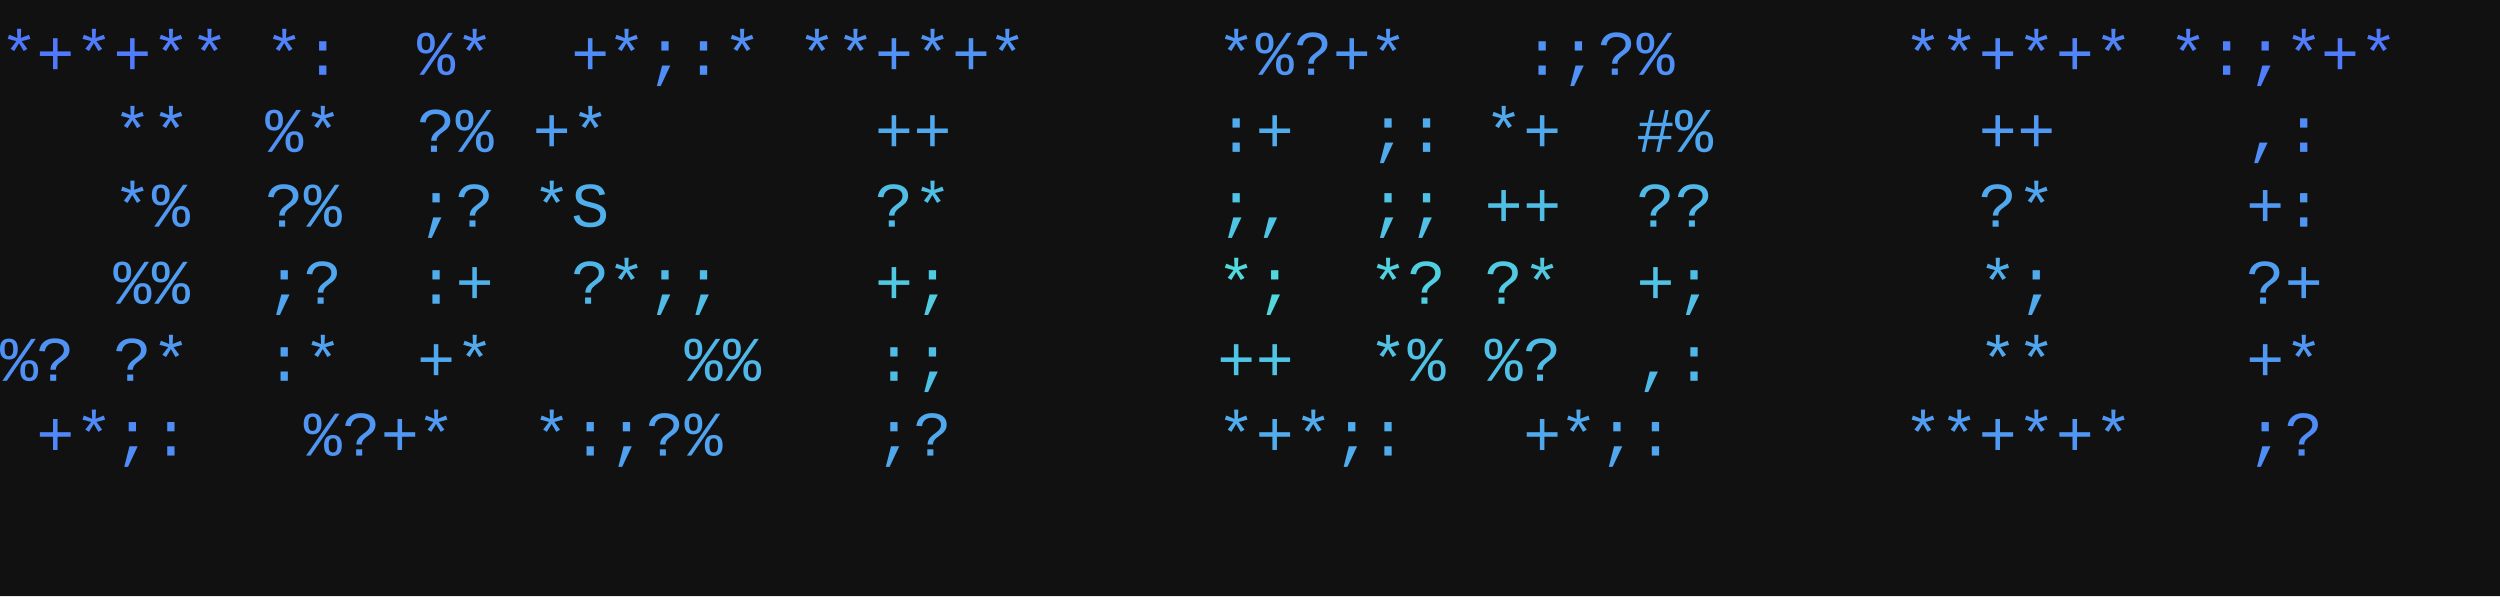
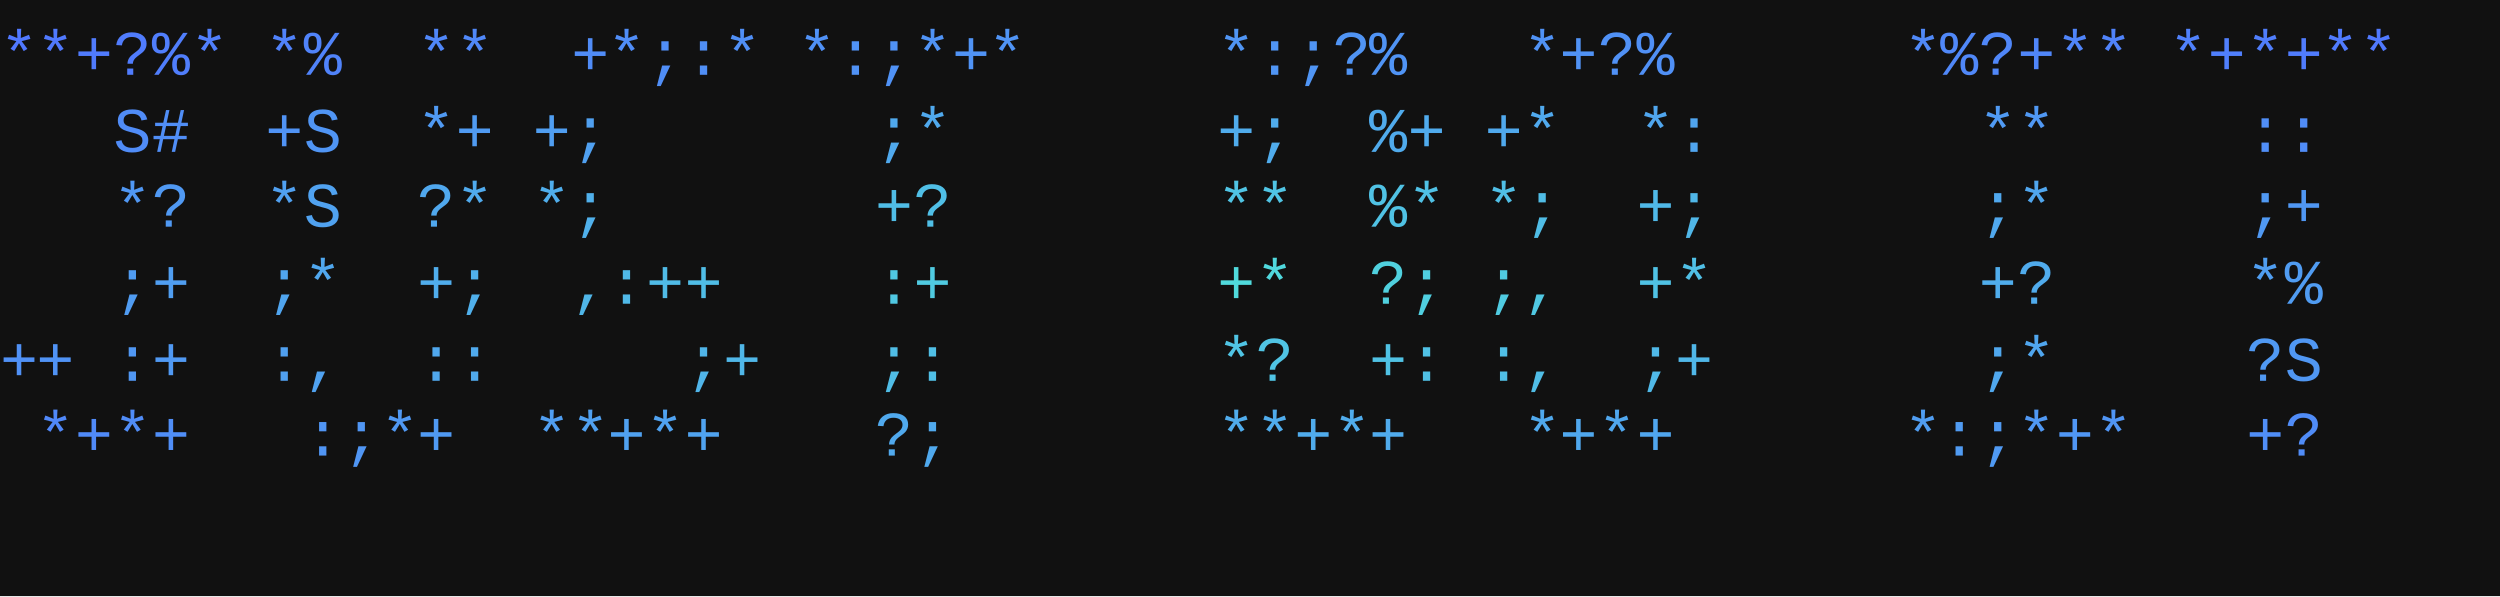
<svg xmlns="http://www.w3.org/2000/svg" width="1103" height="263">
  <rect width="1103" height="263" fill="#111111" />
  <text x="0" y="33" fill="#5078ff" font-size="28" font-family="Courier New, Courier, monospace">*</text>
-   <text x="16" y="33" fill="#5079fe" font-size="28" font-family="Courier New, Courier, monospace">+</text>
-   <text x="33" y="33" fill="#507bfd" font-size="28" font-family="Courier New, Courier, monospace">*</text>
-   <text x="50" y="33" fill="#507cfd" font-size="28" font-family="Courier New, Courier, monospace">+</text>
-   <text x="67" y="33" fill="#507efc" font-size="28" font-family="Courier New, Courier, monospace">*</text>
+   <text x="16" y="33" fill="#5079fe" font-size="28" font-family="Courier New, Courier, monospace">*</text>
+   <text x="33" y="33" fill="#507bfd" font-size="28" font-family="Courier New, Courier, monospace">+</text>
+   <text x="50" y="33" fill="#507cfd" font-size="28" font-family="Courier New, Courier, monospace">?</text>
+   <text x="67" y="33" fill="#507efc" font-size="28" font-family="Courier New, Courier, monospace">%</text>
  <text x="84" y="33" fill="#507ffc" font-size="28" font-family="Courier New, Courier, monospace">*</text>
  <text x="117" y="33" fill="#5082fb" font-size="28" font-family="Courier New, Courier, monospace">*</text>
-   <text x="134" y="33" fill="#5083fa" font-size="28" font-family="Courier New, Courier, monospace">:</text>
-   <text x="184" y="33" fill="#5087f9" font-size="28" font-family="Courier New, Courier, monospace">%</text>
+   <text x="134" y="33" fill="#5083fa" font-size="28" font-family="Courier New, Courier, monospace">%</text>
+   <text x="184" y="33" fill="#5087f9" font-size="28" font-family="Courier New, Courier, monospace">*</text>
  <text x="201" y="33" fill="#5088f9" font-size="28" font-family="Courier New, Courier, monospace">*</text>
  <text x="252" y="33" fill="#508cf7" font-size="28" font-family="Courier New, Courier, monospace">+</text>
  <text x="268" y="33" fill="#508df7" font-size="28" font-family="Courier New, Courier, monospace">*</text>
  <text x="285" y="33" fill="#508ef7" font-size="28" font-family="Courier New, Courier, monospace">;</text>
  <text x="302" y="33" fill="#508ff6" font-size="28" font-family="Courier New, Courier, monospace">:</text>
  <text x="319" y="33" fill="#508ff6" font-size="28" font-family="Courier New, Courier, monospace">*</text>
  <text x="352" y="33" fill="#5091f6" font-size="28" font-family="Courier New, Courier, monospace">*</text>
-   <text x="369" y="33" fill="#5092f5" font-size="28" font-family="Courier New, Courier, monospace">*</text>
-   <text x="386" y="33" fill="#5092f5" font-size="28" font-family="Courier New, Courier, monospace">+</text>
+   <text x="369" y="33" fill="#5092f5" font-size="28" font-family="Courier New, Courier, monospace">:</text>
+   <text x="386" y="33" fill="#5092f5" font-size="28" font-family="Courier New, Courier, monospace">;</text>
  <text x="403" y="33" fill="#5093f5" font-size="28" font-family="Courier New, Courier, monospace">*</text>
  <text x="420" y="33" fill="#5093f5" font-size="28" font-family="Courier New, Courier, monospace">+</text>
  <text x="436" y="33" fill="#5094f5" font-size="28" font-family="Courier New, Courier, monospace">*</text>
  <text x="537" y="33" fill="#5095f4" font-size="28" font-family="Courier New, Courier, monospace">*</text>
-   <text x="554" y="33" fill="#5095f4" font-size="28" font-family="Courier New, Courier, monospace">%</text>
-   <text x="571" y="33" fill="#5095f4" font-size="28" font-family="Courier New, Courier, monospace">?</text>
-   <text x="588" y="33" fill="#5094f4" font-size="28" font-family="Courier New, Courier, monospace">+</text>
-   <text x="604" y="33" fill="#5094f5" font-size="28" font-family="Courier New, Courier, monospace">*</text>
-   <text x="672" y="33" fill="#5092f5" font-size="28" font-family="Courier New, Courier, monospace">:</text>
-   <text x="688" y="33" fill="#5092f5" font-size="28" font-family="Courier New, Courier, monospace">;</text>
+   <text x="554" y="33" fill="#5095f4" font-size="28" font-family="Courier New, Courier, monospace">:</text>
+   <text x="571" y="33" fill="#5095f4" font-size="28" font-family="Courier New, Courier, monospace">;</text>
+   <text x="588" y="33" fill="#5094f4" font-size="28" font-family="Courier New, Courier, monospace">?</text>
+   <text x="604" y="33" fill="#5094f5" font-size="28" font-family="Courier New, Courier, monospace">%</text>
+   <text x="672" y="33" fill="#5092f5" font-size="28" font-family="Courier New, Courier, monospace">*</text>
+   <text x="688" y="33" fill="#5092f5" font-size="28" font-family="Courier New, Courier, monospace">+</text>
  <text x="705" y="33" fill="#5091f6" font-size="28" font-family="Courier New, Courier, monospace">?</text>
  <text x="722" y="33" fill="#5090f6" font-size="28" font-family="Courier New, Courier, monospace">%</text>
  <text x="840" y="33" fill="#5089f8" font-size="28" font-family="Courier New, Courier, monospace">*</text>
-   <text x="856" y="33" fill="#5088f9" font-size="28" font-family="Courier New, Courier, monospace">*</text>
-   <text x="873" y="33" fill="#5087f9" font-size="28" font-family="Courier New, Courier, monospace">+</text>
-   <text x="890" y="33" fill="#5086f9" font-size="28" font-family="Courier New, Courier, monospace">*</text>
-   <text x="907" y="33" fill="#5085fa" font-size="28" font-family="Courier New, Courier, monospace">+</text>
+   <text x="856" y="33" fill="#5088f9" font-size="28" font-family="Courier New, Courier, monospace">%</text>
+   <text x="873" y="33" fill="#5087f9" font-size="28" font-family="Courier New, Courier, monospace">?</text>
+   <text x="890" y="33" fill="#5086f9" font-size="28" font-family="Courier New, Courier, monospace">+</text>
+   <text x="907" y="33" fill="#5085fa" font-size="28" font-family="Courier New, Courier, monospace">*</text>
  <text x="924" y="33" fill="#5083fa" font-size="28" font-family="Courier New, Courier, monospace">*</text>
  <text x="957" y="33" fill="#5081fb" font-size="28" font-family="Courier New, Courier, monospace">*</text>
-   <text x="974" y="33" fill="#507ffc" font-size="28" font-family="Courier New, Courier, monospace">:</text>
-   <text x="991" y="33" fill="#507efc" font-size="28" font-family="Courier New, Courier, monospace">;</text>
-   <text x="1008" y="33" fill="#507cfd" font-size="28" font-family="Courier New, Courier, monospace">*</text>
-   <text x="1024" y="33" fill="#507bfd" font-size="28" font-family="Courier New, Courier, monospace">+</text>
+   <text x="974" y="33" fill="#507ffc" font-size="28" font-family="Courier New, Courier, monospace">+</text>
+   <text x="991" y="33" fill="#507efc" font-size="28" font-family="Courier New, Courier, monospace">*</text>
+   <text x="1008" y="33" fill="#507cfd" font-size="28" font-family="Courier New, Courier, monospace">+</text>
+   <text x="1024" y="33" fill="#507bfd" font-size="28" font-family="Courier New, Courier, monospace">*</text>
  <text x="1041" y="33" fill="#5079fe" font-size="28" font-family="Courier New, Courier, monospace">*</text>
-   <text x="50" y="67" fill="#508cf7" font-size="28" font-family="Courier New, Courier, monospace">*</text>
-   <text x="67" y="67" fill="#508ef7" font-size="28" font-family="Courier New, Courier, monospace">*</text>
-   <text x="117" y="67" fill="#5093f5" font-size="28" font-family="Courier New, Courier, monospace">%</text>
-   <text x="134" y="67" fill="#5095f4" font-size="28" font-family="Courier New, Courier, monospace">*</text>
-   <text x="184" y="67" fill="#509af3" font-size="28" font-family="Courier New, Courier, monospace">?</text>
-   <text x="201" y="67" fill="#509bf2" font-size="28" font-family="Courier New, Courier, monospace">%</text>
+   <text x="50" y="67" fill="#508cf7" font-size="28" font-family="Courier New, Courier, monospace">S</text>
+   <text x="67" y="67" fill="#508ef7" font-size="28" font-family="Courier New, Courier, monospace">#</text>
+   <text x="117" y="67" fill="#5093f5" font-size="28" font-family="Courier New, Courier, monospace">+</text>
+   <text x="134" y="67" fill="#5095f4" font-size="28" font-family="Courier New, Courier, monospace">S</text>
+   <text x="184" y="67" fill="#509af3" font-size="28" font-family="Courier New, Courier, monospace">*</text>
+   <text x="201" y="67" fill="#509bf2" font-size="28" font-family="Courier New, Courier, monospace">+</text>
  <text x="235" y="67" fill="#509ef1" font-size="28" font-family="Courier New, Courier, monospace">+</text>
-   <text x="252" y="67" fill="#50a0f0" font-size="28" font-family="Courier New, Courier, monospace">*</text>
-   <text x="386" y="67" fill="#50a9ed" font-size="28" font-family="Courier New, Courier, monospace">+</text>
-   <text x="403" y="67" fill="#50a9ed" font-size="28" font-family="Courier New, Courier, monospace">+</text>
-   <text x="537" y="67" fill="#50acec" font-size="28" font-family="Courier New, Courier, monospace">:</text>
-   <text x="554" y="67" fill="#50acec" font-size="28" font-family="Courier New, Courier, monospace">+</text>
-   <text x="604" y="67" fill="#50abec" font-size="28" font-family="Courier New, Courier, monospace">;</text>
-   <text x="621" y="67" fill="#50abed" font-size="28" font-family="Courier New, Courier, monospace">:</text>
-   <text x="655" y="67" fill="#50a9ed" font-size="28" font-family="Courier New, Courier, monospace">*</text>
-   <text x="672" y="67" fill="#50a9ed" font-size="28" font-family="Courier New, Courier, monospace">+</text>
-   <text x="722" y="67" fill="#50a6ee" font-size="28" font-family="Courier New, Courier, monospace">#</text>
-   <text x="739" y="67" fill="#50a5ef" font-size="28" font-family="Courier New, Courier, monospace">%</text>
-   <text x="873" y="67" fill="#509af3" font-size="28" font-family="Courier New, Courier, monospace">+</text>
-   <text x="890" y="67" fill="#5098f3" font-size="28" font-family="Courier New, Courier, monospace">+</text>
-   <text x="991" y="67" fill="#508ef7" font-size="28" font-family="Courier New, Courier, monospace">,</text>
+   <text x="252" y="67" fill="#50a0f0" font-size="28" font-family="Courier New, Courier, monospace">;</text>
+   <text x="386" y="67" fill="#50a9ed" font-size="28" font-family="Courier New, Courier, monospace">;</text>
+   <text x="403" y="67" fill="#50a9ed" font-size="28" font-family="Courier New, Courier, monospace">*</text>
+   <text x="537" y="67" fill="#50acec" font-size="28" font-family="Courier New, Courier, monospace">+</text>
+   <text x="554" y="67" fill="#50acec" font-size="28" font-family="Courier New, Courier, monospace">;</text>
+   <text x="604" y="67" fill="#50abec" font-size="28" font-family="Courier New, Courier, monospace">%</text>
+   <text x="621" y="67" fill="#50abed" font-size="28" font-family="Courier New, Courier, monospace">+</text>
+   <text x="655" y="67" fill="#50a9ed" font-size="28" font-family="Courier New, Courier, monospace">+</text>
+   <text x="672" y="67" fill="#50a9ed" font-size="28" font-family="Courier New, Courier, monospace">*</text>
+   <text x="722" y="67" fill="#50a6ee" font-size="28" font-family="Courier New, Courier, monospace">*</text>
+   <text x="739" y="67" fill="#50a5ef" font-size="28" font-family="Courier New, Courier, monospace">:</text>
+   <text x="873" y="67" fill="#509af3" font-size="28" font-family="Courier New, Courier, monospace">*</text>
+   <text x="890" y="67" fill="#5098f3" font-size="28" font-family="Courier New, Courier, monospace">*</text>
+   <text x="991" y="67" fill="#508ef7" font-size="28" font-family="Courier New, Courier, monospace">:</text>
  <text x="1008" y="67" fill="#508cf7" font-size="28" font-family="Courier New, Courier, monospace">:</text>
  <text x="50" y="100" fill="#5097f3" font-size="28" font-family="Courier New, Courier, monospace">*</text>
-   <text x="67" y="100" fill="#5099f3" font-size="28" font-family="Courier New, Courier, monospace">%</text>
-   <text x="117" y="100" fill="#50a0f0" font-size="28" font-family="Courier New, Courier, monospace">?</text>
-   <text x="134" y="100" fill="#50a2f0" font-size="28" font-family="Courier New, Courier, monospace">%</text>
-   <text x="184" y="100" fill="#50a8ee" font-size="28" font-family="Courier New, Courier, monospace">;</text>
-   <text x="201" y="100" fill="#50aaed" font-size="28" font-family="Courier New, Courier, monospace">?</text>
+   <text x="67" y="100" fill="#5099f3" font-size="28" font-family="Courier New, Courier, monospace">?</text>
+   <text x="117" y="100" fill="#50a0f0" font-size="28" font-family="Courier New, Courier, monospace">*</text>
+   <text x="134" y="100" fill="#50a2f0" font-size="28" font-family="Courier New, Courier, monospace">S</text>
+   <text x="184" y="100" fill="#50a8ee" font-size="28" font-family="Courier New, Courier, monospace">?</text>
+   <text x="201" y="100" fill="#50aaed" font-size="28" font-family="Courier New, Courier, monospace">*</text>
  <text x="235" y="100" fill="#50aeec" font-size="28" font-family="Courier New, Courier, monospace">*</text>
-   <text x="252" y="100" fill="#50b0eb" font-size="28" font-family="Courier New, Courier, monospace">S</text>
-   <text x="386" y="100" fill="#50bde6" font-size="28" font-family="Courier New, Courier, monospace">?</text>
-   <text x="403" y="100" fill="#50bfe6" font-size="28" font-family="Courier New, Courier, monospace">*</text>
-   <text x="537" y="100" fill="#50c4e4" font-size="28" font-family="Courier New, Courier, monospace">;</text>
-   <text x="554" y="100" fill="#50c4e4" font-size="28" font-family="Courier New, Courier, monospace">,</text>
-   <text x="604" y="100" fill="#50c2e4" font-size="28" font-family="Courier New, Courier, monospace">;</text>
-   <text x="621" y="100" fill="#50c1e5" font-size="28" font-family="Courier New, Courier, monospace">;</text>
-   <text x="655" y="100" fill="#50bfe6" font-size="28" font-family="Courier New, Courier, monospace">+</text>
-   <text x="672" y="100" fill="#50bde6" font-size="28" font-family="Courier New, Courier, monospace">+</text>
-   <text x="722" y="100" fill="#50b9e8" font-size="28" font-family="Courier New, Courier, monospace">?</text>
-   <text x="739" y="100" fill="#50b7e8" font-size="28" font-family="Courier New, Courier, monospace">?</text>
-   <text x="873" y="100" fill="#50a8ee" font-size="28" font-family="Courier New, Courier, monospace">?</text>
+   <text x="252" y="100" fill="#50b0eb" font-size="28" font-family="Courier New, Courier, monospace">;</text>
+   <text x="386" y="100" fill="#50bde6" font-size="28" font-family="Courier New, Courier, monospace">+</text>
+   <text x="403" y="100" fill="#50bfe6" font-size="28" font-family="Courier New, Courier, monospace">?</text>
+   <text x="537" y="100" fill="#50c4e4" font-size="28" font-family="Courier New, Courier, monospace">*</text>
+   <text x="554" y="100" fill="#50c4e4" font-size="28" font-family="Courier New, Courier, monospace">*</text>
+   <text x="604" y="100" fill="#50c2e4" font-size="28" font-family="Courier New, Courier, monospace">%</text>
+   <text x="621" y="100" fill="#50c1e5" font-size="28" font-family="Courier New, Courier, monospace">*</text>
+   <text x="655" y="100" fill="#50bfe6" font-size="28" font-family="Courier New, Courier, monospace">*</text>
+   <text x="672" y="100" fill="#50bde6" font-size="28" font-family="Courier New, Courier, monospace">;</text>
+   <text x="722" y="100" fill="#50b9e8" font-size="28" font-family="Courier New, Courier, monospace">+</text>
+   <text x="739" y="100" fill="#50b7e8" font-size="28" font-family="Courier New, Courier, monospace">;</text>
+   <text x="873" y="100" fill="#50a8ee" font-size="28" font-family="Courier New, Courier, monospace">;</text>
  <text x="890" y="100" fill="#50a6ee" font-size="28" font-family="Courier New, Courier, monospace">*</text>
-   <text x="991" y="100" fill="#5099f3" font-size="28" font-family="Courier New, Courier, monospace">+</text>
-   <text x="1008" y="100" fill="#5097f3" font-size="28" font-family="Courier New, Courier, monospace">:</text>
-   <text x="50" y="134" fill="#509cf2" font-size="28" font-family="Courier New, Courier, monospace">%</text>
-   <text x="67" y="134" fill="#509ef1" font-size="28" font-family="Courier New, Courier, monospace">%</text>
+   <text x="991" y="100" fill="#5099f3" font-size="28" font-family="Courier New, Courier, monospace">;</text>
+   <text x="1008" y="100" fill="#5097f3" font-size="28" font-family="Courier New, Courier, monospace">+</text>
+   <text x="50" y="134" fill="#509cf2" font-size="28" font-family="Courier New, Courier, monospace">;</text>
+   <text x="67" y="134" fill="#509ef1" font-size="28" font-family="Courier New, Courier, monospace">+</text>
  <text x="117" y="134" fill="#50a5ef" font-size="28" font-family="Courier New, Courier, monospace">;</text>
-   <text x="134" y="134" fill="#50a7ee" font-size="28" font-family="Courier New, Courier, monospace">?</text>
-   <text x="184" y="134" fill="#50adec" font-size="28" font-family="Courier New, Courier, monospace">:</text>
-   <text x="201" y="134" fill="#50b0eb" font-size="28" font-family="Courier New, Courier, monospace">+</text>
-   <text x="252" y="134" fill="#50b6e8" font-size="28" font-family="Courier New, Courier, monospace">?</text>
-   <text x="268" y="134" fill="#50b9e8" font-size="28" font-family="Courier New, Courier, monospace">*</text>
-   <text x="285" y="134" fill="#50bbe7" font-size="28" font-family="Courier New, Courier, monospace">;</text>
-   <text x="302" y="134" fill="#50bde6" font-size="28" font-family="Courier New, Courier, monospace">;</text>
-   <text x="386" y="134" fill="#50c8e2" font-size="28" font-family="Courier New, Courier, monospace">+</text>
-   <text x="403" y="134" fill="#50cbe1" font-size="28" font-family="Courier New, Courier, monospace">;</text>
-   <text x="537" y="134" fill="#50dadc" font-size="28" font-family="Courier New, Courier, monospace">*</text>
-   <text x="554" y="134" fill="#50d8dd" font-size="28" font-family="Courier New, Courier, monospace">;</text>
-   <text x="604" y="134" fill="#50d1df" font-size="28" font-family="Courier New, Courier, monospace">*</text>
-   <text x="621" y="134" fill="#50cfe0" font-size="28" font-family="Courier New, Courier, monospace">?</text>
-   <text x="655" y="134" fill="#50cbe1" font-size="28" font-family="Courier New, Courier, monospace">?</text>
-   <text x="672" y="134" fill="#50c8e2" font-size="28" font-family="Courier New, Courier, monospace">*</text>
+   <text x="134" y="134" fill="#50a7ee" font-size="28" font-family="Courier New, Courier, monospace">*</text>
+   <text x="184" y="134" fill="#50adec" font-size="28" font-family="Courier New, Courier, monospace">+</text>
+   <text x="201" y="134" fill="#50b0eb" font-size="28" font-family="Courier New, Courier, monospace">;</text>
+   <text x="252" y="134" fill="#50b6e8" font-size="28" font-family="Courier New, Courier, monospace">,</text>
+   <text x="268" y="134" fill="#50b9e8" font-size="28" font-family="Courier New, Courier, monospace">:</text>
+   <text x="285" y="134" fill="#50bbe7" font-size="28" font-family="Courier New, Courier, monospace">+</text>
+   <text x="302" y="134" fill="#50bde6" font-size="28" font-family="Courier New, Courier, monospace">+</text>
+   <text x="386" y="134" fill="#50c8e2" font-size="28" font-family="Courier New, Courier, monospace">:</text>
+   <text x="403" y="134" fill="#50cbe1" font-size="28" font-family="Courier New, Courier, monospace">+</text>
+   <text x="537" y="134" fill="#50dadc" font-size="28" font-family="Courier New, Courier, monospace">+</text>
+   <text x="554" y="134" fill="#50d8dd" font-size="28" font-family="Courier New, Courier, monospace">*</text>
+   <text x="604" y="134" fill="#50d1df" font-size="28" font-family="Courier New, Courier, monospace">?</text>
+   <text x="621" y="134" fill="#50cfe0" font-size="28" font-family="Courier New, Courier, monospace">;</text>
+   <text x="655" y="134" fill="#50cbe1" font-size="28" font-family="Courier New, Courier, monospace">;</text>
+   <text x="672" y="134" fill="#50c8e2" font-size="28" font-family="Courier New, Courier, monospace">,</text>
  <text x="722" y="134" fill="#50c2e5" font-size="28" font-family="Courier New, Courier, monospace">+</text>
-   <text x="739" y="134" fill="#50bfe5" font-size="28" font-family="Courier New, Courier, monospace">;</text>
-   <text x="873" y="134" fill="#50adec" font-size="28" font-family="Courier New, Courier, monospace">*</text>
-   <text x="890" y="134" fill="#50abec" font-size="28" font-family="Courier New, Courier, monospace">;</text>
-   <text x="991" y="134" fill="#509ef1" font-size="28" font-family="Courier New, Courier, monospace">?</text>
-   <text x="1008" y="134" fill="#509cf2" font-size="28" font-family="Courier New, Courier, monospace">+</text>
-   <text x="0" y="168" fill="#5091f6" font-size="28" font-family="Courier New, Courier, monospace">%</text>
-   <text x="16" y="168" fill="#5093f5" font-size="28" font-family="Courier New, Courier, monospace">?</text>
-   <text x="50" y="168" fill="#5097f3" font-size="28" font-family="Courier New, Courier, monospace">?</text>
-   <text x="67" y="168" fill="#5099f3" font-size="28" font-family="Courier New, Courier, monospace">*</text>
+   <text x="739" y="134" fill="#50bfe5" font-size="28" font-family="Courier New, Courier, monospace">*</text>
+   <text x="873" y="134" fill="#50adec" font-size="28" font-family="Courier New, Courier, monospace">+</text>
+   <text x="890" y="134" fill="#50abec" font-size="28" font-family="Courier New, Courier, monospace">?</text>
+   <text x="991" y="134" fill="#509ef1" font-size="28" font-family="Courier New, Courier, monospace">*</text>
+   <text x="1008" y="134" fill="#509cf2" font-size="28" font-family="Courier New, Courier, monospace">%</text>
+   <text x="0" y="168" fill="#5091f6" font-size="28" font-family="Courier New, Courier, monospace">+</text>
+   <text x="16" y="168" fill="#5093f5" font-size="28" font-family="Courier New, Courier, monospace">+</text>
+   <text x="50" y="168" fill="#5097f3" font-size="28" font-family="Courier New, Courier, monospace">:</text>
+   <text x="67" y="168" fill="#5099f3" font-size="28" font-family="Courier New, Courier, monospace">+</text>
  <text x="117" y="168" fill="#50a0f0" font-size="28" font-family="Courier New, Courier, monospace">:</text>
-   <text x="134" y="168" fill="#50a2f0" font-size="28" font-family="Courier New, Courier, monospace">*</text>
-   <text x="184" y="168" fill="#50a8ee" font-size="28" font-family="Courier New, Courier, monospace">+</text>
-   <text x="201" y="168" fill="#50aaed" font-size="28" font-family="Courier New, Courier, monospace">*</text>
-   <text x="302" y="168" fill="#50b5e9" font-size="28" font-family="Courier New, Courier, monospace">%</text>
-   <text x="319" y="168" fill="#50b7e8" font-size="28" font-family="Courier New, Courier, monospace">%</text>
-   <text x="386" y="168" fill="#50bde6" font-size="28" font-family="Courier New, Courier, monospace">:</text>
-   <text x="403" y="168" fill="#50bfe6" font-size="28" font-family="Courier New, Courier, monospace">;</text>
-   <text x="537" y="168" fill="#50c4e4" font-size="28" font-family="Courier New, Courier, monospace">+</text>
-   <text x="554" y="168" fill="#50c4e4" font-size="28" font-family="Courier New, Courier, monospace">+</text>
-   <text x="604" y="168" fill="#50c2e4" font-size="28" font-family="Courier New, Courier, monospace">*</text>
-   <text x="621" y="168" fill="#50c1e5" font-size="28" font-family="Courier New, Courier, monospace">%</text>
-   <text x="655" y="168" fill="#50bfe6" font-size="28" font-family="Courier New, Courier, monospace">%</text>
-   <text x="672" y="168" fill="#50bde6" font-size="28" font-family="Courier New, Courier, monospace">?</text>
-   <text x="722" y="168" fill="#50b9e8" font-size="28" font-family="Courier New, Courier, monospace">,</text>
-   <text x="739" y="168" fill="#50b7e8" font-size="28" font-family="Courier New, Courier, monospace">:</text>
-   <text x="873" y="168" fill="#50a8ee" font-size="28" font-family="Courier New, Courier, monospace">*</text>
+   <text x="134" y="168" fill="#50a2f0" font-size="28" font-family="Courier New, Courier, monospace">,</text>
+   <text x="184" y="168" fill="#50a8ee" font-size="28" font-family="Courier New, Courier, monospace">:</text>
+   <text x="201" y="168" fill="#50aaed" font-size="28" font-family="Courier New, Courier, monospace">:</text>
+   <text x="302" y="168" fill="#50b5e9" font-size="28" font-family="Courier New, Courier, monospace">;</text>
+   <text x="319" y="168" fill="#50b7e8" font-size="28" font-family="Courier New, Courier, monospace">+</text>
+   <text x="386" y="168" fill="#50bde6" font-size="28" font-family="Courier New, Courier, monospace">;</text>
+   <text x="403" y="168" fill="#50bfe6" font-size="28" font-family="Courier New, Courier, monospace">:</text>
+   <text x="537" y="168" fill="#50c4e4" font-size="28" font-family="Courier New, Courier, monospace">*</text>
+   <text x="554" y="168" fill="#50c4e4" font-size="28" font-family="Courier New, Courier, monospace">?</text>
+   <text x="604" y="168" fill="#50c2e4" font-size="28" font-family="Courier New, Courier, monospace">+</text>
+   <text x="621" y="168" fill="#50c1e5" font-size="28" font-family="Courier New, Courier, monospace">:</text>
+   <text x="655" y="168" fill="#50bfe6" font-size="28" font-family="Courier New, Courier, monospace">:</text>
+   <text x="672" y="168" fill="#50bde6" font-size="28" font-family="Courier New, Courier, monospace">,</text>
+   <text x="722" y="168" fill="#50b9e8" font-size="28" font-family="Courier New, Courier, monospace">;</text>
+   <text x="739" y="168" fill="#50b7e8" font-size="28" font-family="Courier New, Courier, monospace">+</text>
+   <text x="873" y="168" fill="#50a8ee" font-size="28" font-family="Courier New, Courier, monospace">;</text>
  <text x="890" y="168" fill="#50a6ee" font-size="28" font-family="Courier New, Courier, monospace">*</text>
-   <text x="991" y="168" fill="#5099f3" font-size="28" font-family="Courier New, Courier, monospace">+</text>
-   <text x="1008" y="168" fill="#5097f3" font-size="28" font-family="Courier New, Courier, monospace">*</text>
-   <text x="16" y="201" fill="#5088f9" font-size="28" font-family="Courier New, Courier, monospace">+</text>
-   <text x="33" y="201" fill="#508af8" font-size="28" font-family="Courier New, Courier, monospace">*</text>
-   <text x="50" y="201" fill="#508cf7" font-size="28" font-family="Courier New, Courier, monospace">;</text>
-   <text x="67" y="201" fill="#508ef7" font-size="28" font-family="Courier New, Courier, monospace">:</text>
-   <text x="134" y="201" fill="#5095f4" font-size="28" font-family="Courier New, Courier, monospace">%</text>
-   <text x="151" y="201" fill="#5096f4" font-size="28" font-family="Courier New, Courier, monospace">?</text>
-   <text x="168" y="201" fill="#5098f3" font-size="28" font-family="Courier New, Courier, monospace">+</text>
-   <text x="184" y="201" fill="#509af3" font-size="28" font-family="Courier New, Courier, monospace">*</text>
+   <text x="991" y="168" fill="#5099f3" font-size="28" font-family="Courier New, Courier, monospace">?</text>
+   <text x="1008" y="168" fill="#5097f3" font-size="28" font-family="Courier New, Courier, monospace">S</text>
+   <text x="16" y="201" fill="#5088f9" font-size="28" font-family="Courier New, Courier, monospace">*</text>
+   <text x="33" y="201" fill="#508af8" font-size="28" font-family="Courier New, Courier, monospace">+</text>
+   <text x="50" y="201" fill="#508cf7" font-size="28" font-family="Courier New, Courier, monospace">*</text>
+   <text x="67" y="201" fill="#508ef7" font-size="28" font-family="Courier New, Courier, monospace">+</text>
+   <text x="134" y="201" fill="#5095f4" font-size="28" font-family="Courier New, Courier, monospace">:</text>
+   <text x="151" y="201" fill="#5096f4" font-size="28" font-family="Courier New, Courier, monospace">;</text>
+   <text x="168" y="201" fill="#5098f3" font-size="28" font-family="Courier New, Courier, monospace">*</text>
+   <text x="184" y="201" fill="#509af3" font-size="28" font-family="Courier New, Courier, monospace">+</text>
  <text x="235" y="201" fill="#509ef1" font-size="28" font-family="Courier New, Courier, monospace">*</text>
-   <text x="252" y="201" fill="#50a0f0" font-size="28" font-family="Courier New, Courier, monospace">:</text>
-   <text x="268" y="201" fill="#50a1f0" font-size="28" font-family="Courier New, Courier, monospace">;</text>
-   <text x="285" y="201" fill="#50a2f0" font-size="28" font-family="Courier New, Courier, monospace">?</text>
-   <text x="302" y="201" fill="#50a3ef" font-size="28" font-family="Courier New, Courier, monospace">%</text>
-   <text x="386" y="201" fill="#50a9ed" font-size="28" font-family="Courier New, Courier, monospace">;</text>
-   <text x="403" y="201" fill="#50a9ed" font-size="28" font-family="Courier New, Courier, monospace">?</text>
+   <text x="252" y="201" fill="#50a0f0" font-size="28" font-family="Courier New, Courier, monospace">*</text>
+   <text x="268" y="201" fill="#50a1f0" font-size="28" font-family="Courier New, Courier, monospace">+</text>
+   <text x="285" y="201" fill="#50a2f0" font-size="28" font-family="Courier New, Courier, monospace">*</text>
+   <text x="302" y="201" fill="#50a3ef" font-size="28" font-family="Courier New, Courier, monospace">+</text>
+   <text x="386" y="201" fill="#50a9ed" font-size="28" font-family="Courier New, Courier, monospace">?</text>
+   <text x="403" y="201" fill="#50a9ed" font-size="28" font-family="Courier New, Courier, monospace">;</text>
  <text x="537" y="201" fill="#50acec" font-size="28" font-family="Courier New, Courier, monospace">*</text>
-   <text x="554" y="201" fill="#50acec" font-size="28" font-family="Courier New, Courier, monospace">+</text>
-   <text x="571" y="201" fill="#50acec" font-size="28" font-family="Courier New, Courier, monospace">*</text>
-   <text x="588" y="201" fill="#50acec" font-size="28" font-family="Courier New, Courier, monospace">;</text>
-   <text x="604" y="201" fill="#50abec" font-size="28" font-family="Courier New, Courier, monospace">:</text>
-   <text x="672" y="201" fill="#50a9ed" font-size="28" font-family="Courier New, Courier, monospace">+</text>
-   <text x="688" y="201" fill="#50a8ee" font-size="28" font-family="Courier New, Courier, monospace">*</text>
-   <text x="705" y="201" fill="#50a7ee" font-size="28" font-family="Courier New, Courier, monospace">;</text>
-   <text x="722" y="201" fill="#50a6ee" font-size="28" font-family="Courier New, Courier, monospace">:</text>
+   <text x="554" y="201" fill="#50acec" font-size="28" font-family="Courier New, Courier, monospace">*</text>
+   <text x="571" y="201" fill="#50acec" font-size="28" font-family="Courier New, Courier, monospace">+</text>
+   <text x="588" y="201" fill="#50acec" font-size="28" font-family="Courier New, Courier, monospace">*</text>
+   <text x="604" y="201" fill="#50abec" font-size="28" font-family="Courier New, Courier, monospace">+</text>
+   <text x="672" y="201" fill="#50a9ed" font-size="28" font-family="Courier New, Courier, monospace">*</text>
+   <text x="688" y="201" fill="#50a8ee" font-size="28" font-family="Courier New, Courier, monospace">+</text>
+   <text x="705" y="201" fill="#50a7ee" font-size="28" font-family="Courier New, Courier, monospace">*</text>
+   <text x="722" y="201" fill="#50a6ee" font-size="28" font-family="Courier New, Courier, monospace">+</text>
  <text x="840" y="201" fill="#509df1" font-size="28" font-family="Courier New, Courier, monospace">*</text>
-   <text x="856" y="201" fill="#509bf2" font-size="28" font-family="Courier New, Courier, monospace">*</text>
-   <text x="873" y="201" fill="#509af3" font-size="28" font-family="Courier New, Courier, monospace">+</text>
+   <text x="856" y="201" fill="#509bf2" font-size="28" font-family="Courier New, Courier, monospace">:</text>
+   <text x="873" y="201" fill="#509af3" font-size="28" font-family="Courier New, Courier, monospace">;</text>
  <text x="890" y="201" fill="#5098f3" font-size="28" font-family="Courier New, Courier, monospace">*</text>
  <text x="907" y="201" fill="#5096f4" font-size="28" font-family="Courier New, Courier, monospace">+</text>
  <text x="924" y="201" fill="#5095f4" font-size="28" font-family="Courier New, Courier, monospace">*</text>
-   <text x="991" y="201" fill="#508ef7" font-size="28" font-family="Courier New, Courier, monospace">;</text>
+   <text x="991" y="201" fill="#508ef7" font-size="28" font-family="Courier New, Courier, monospace">+</text>
  <text x="1008" y="201" fill="#508cf7" font-size="28" font-family="Courier New, Courier, monospace">?</text>
</svg>
